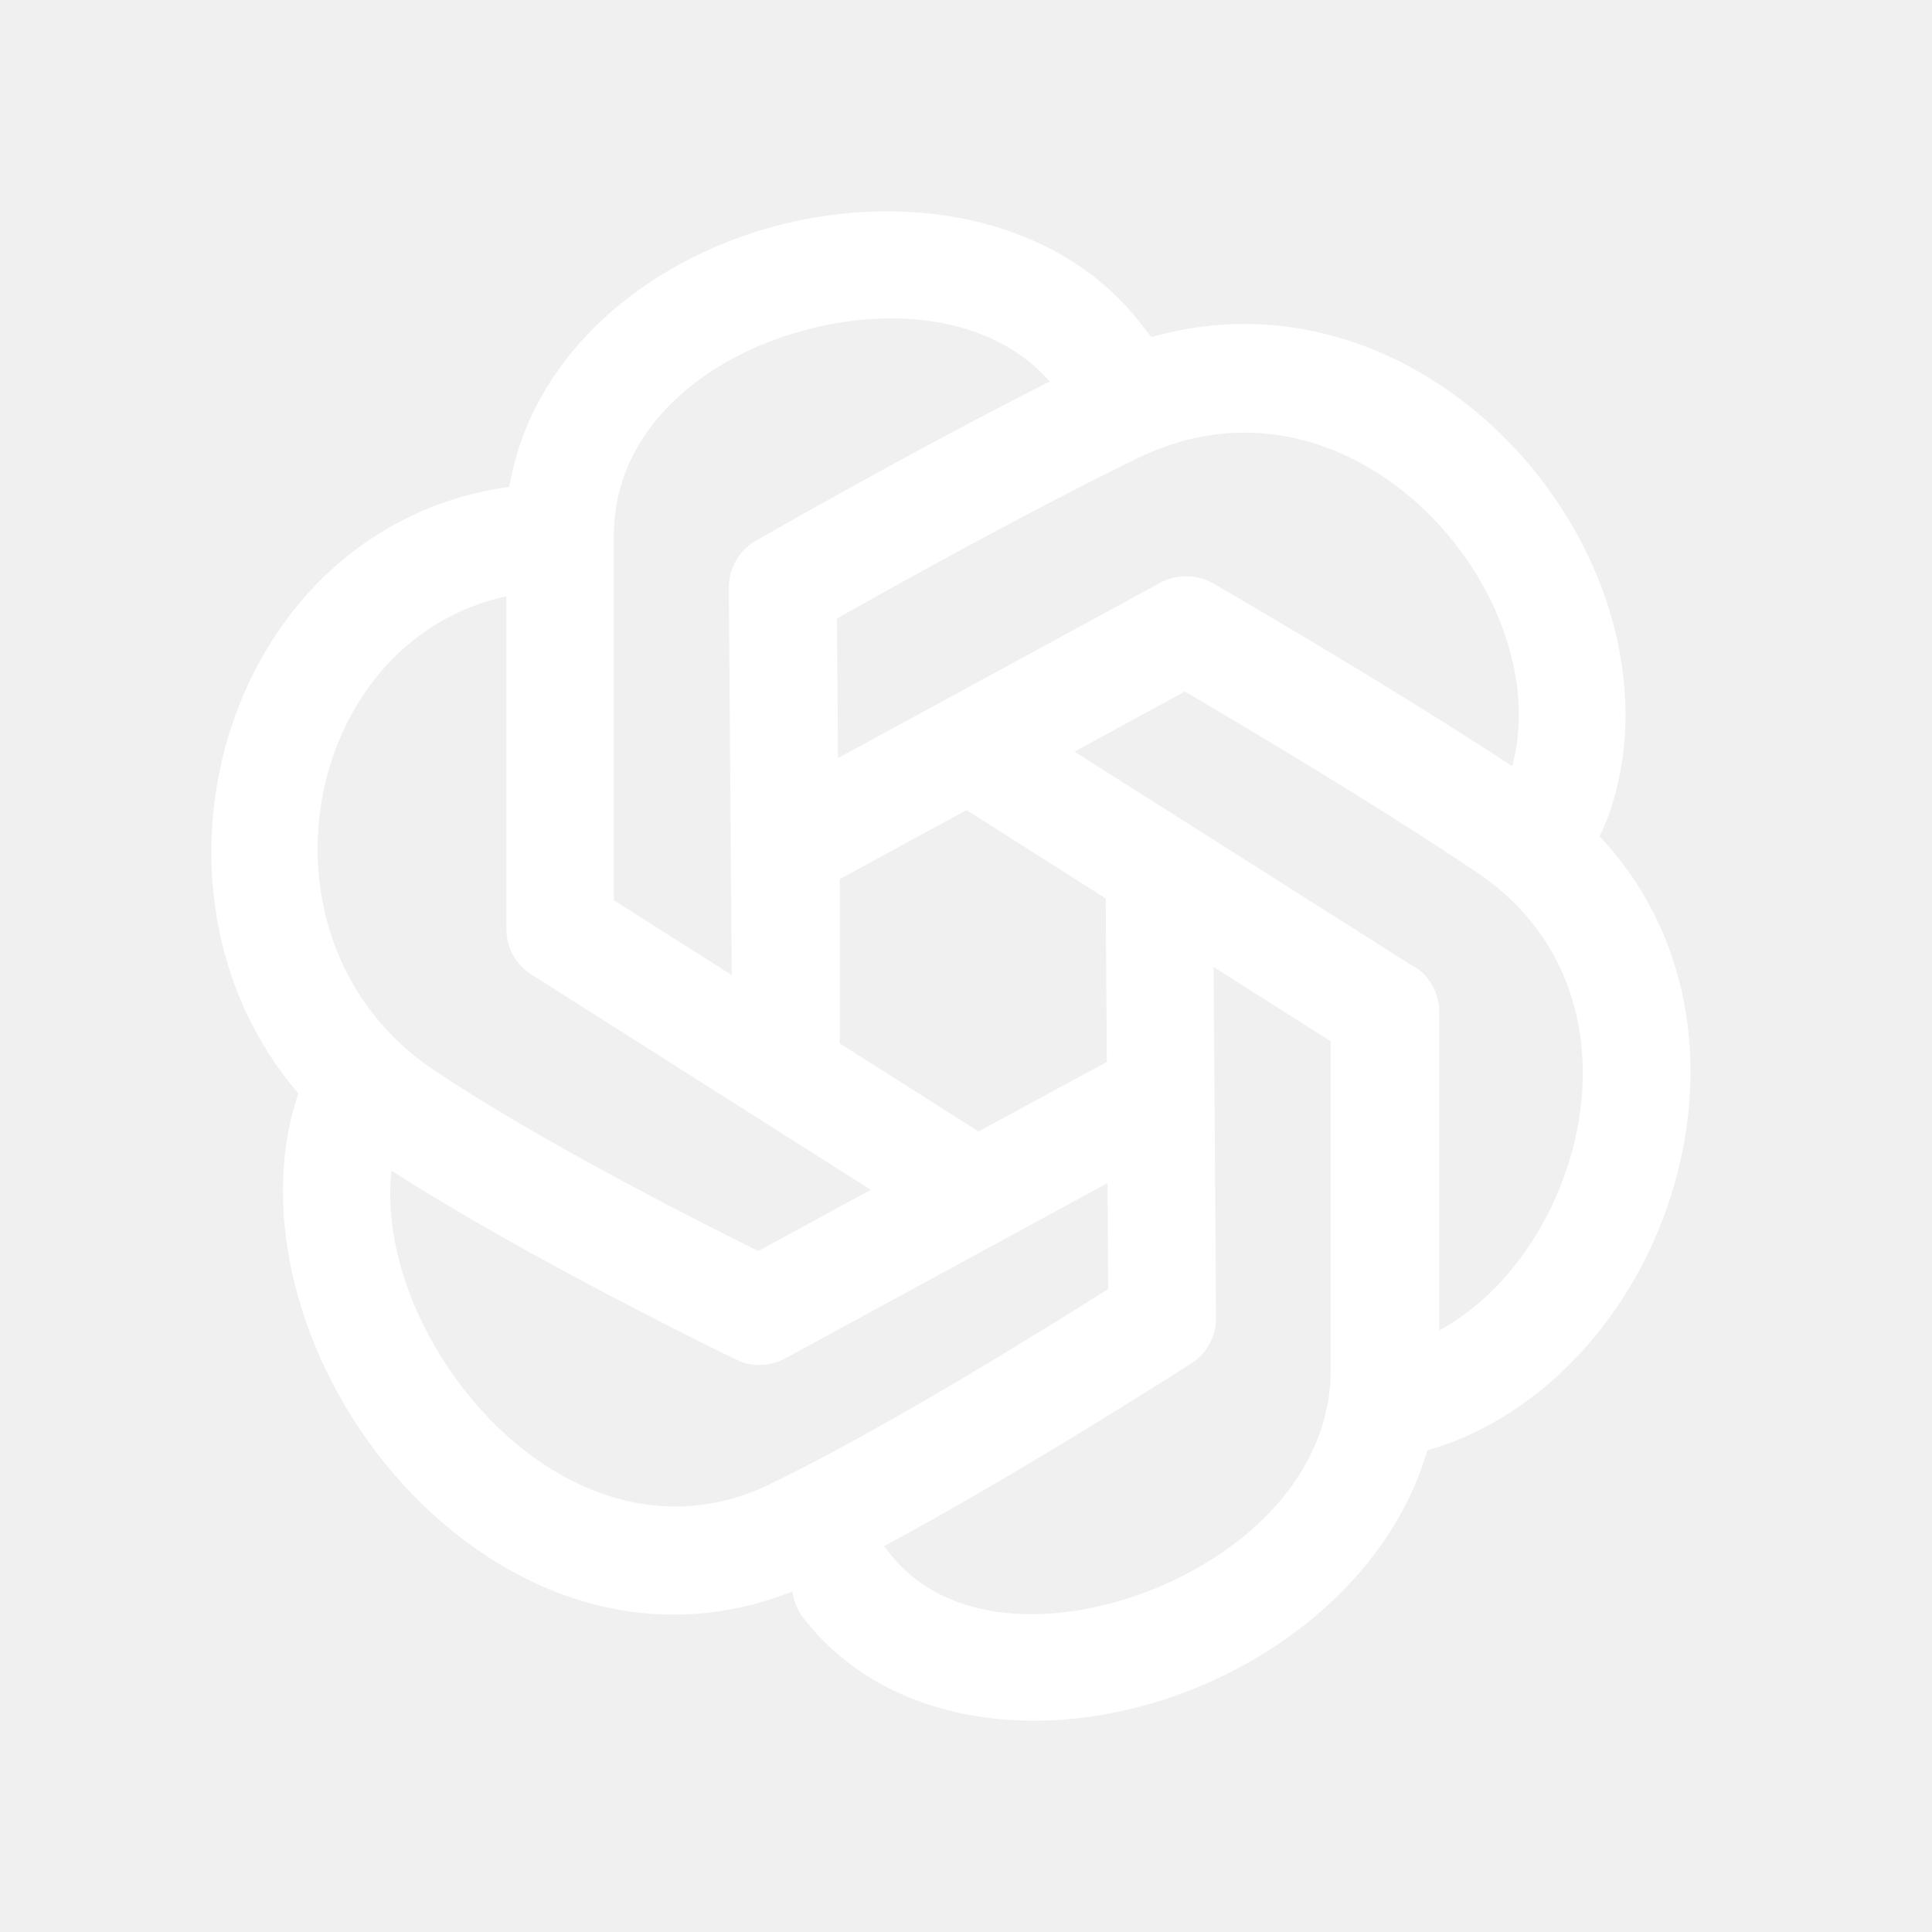
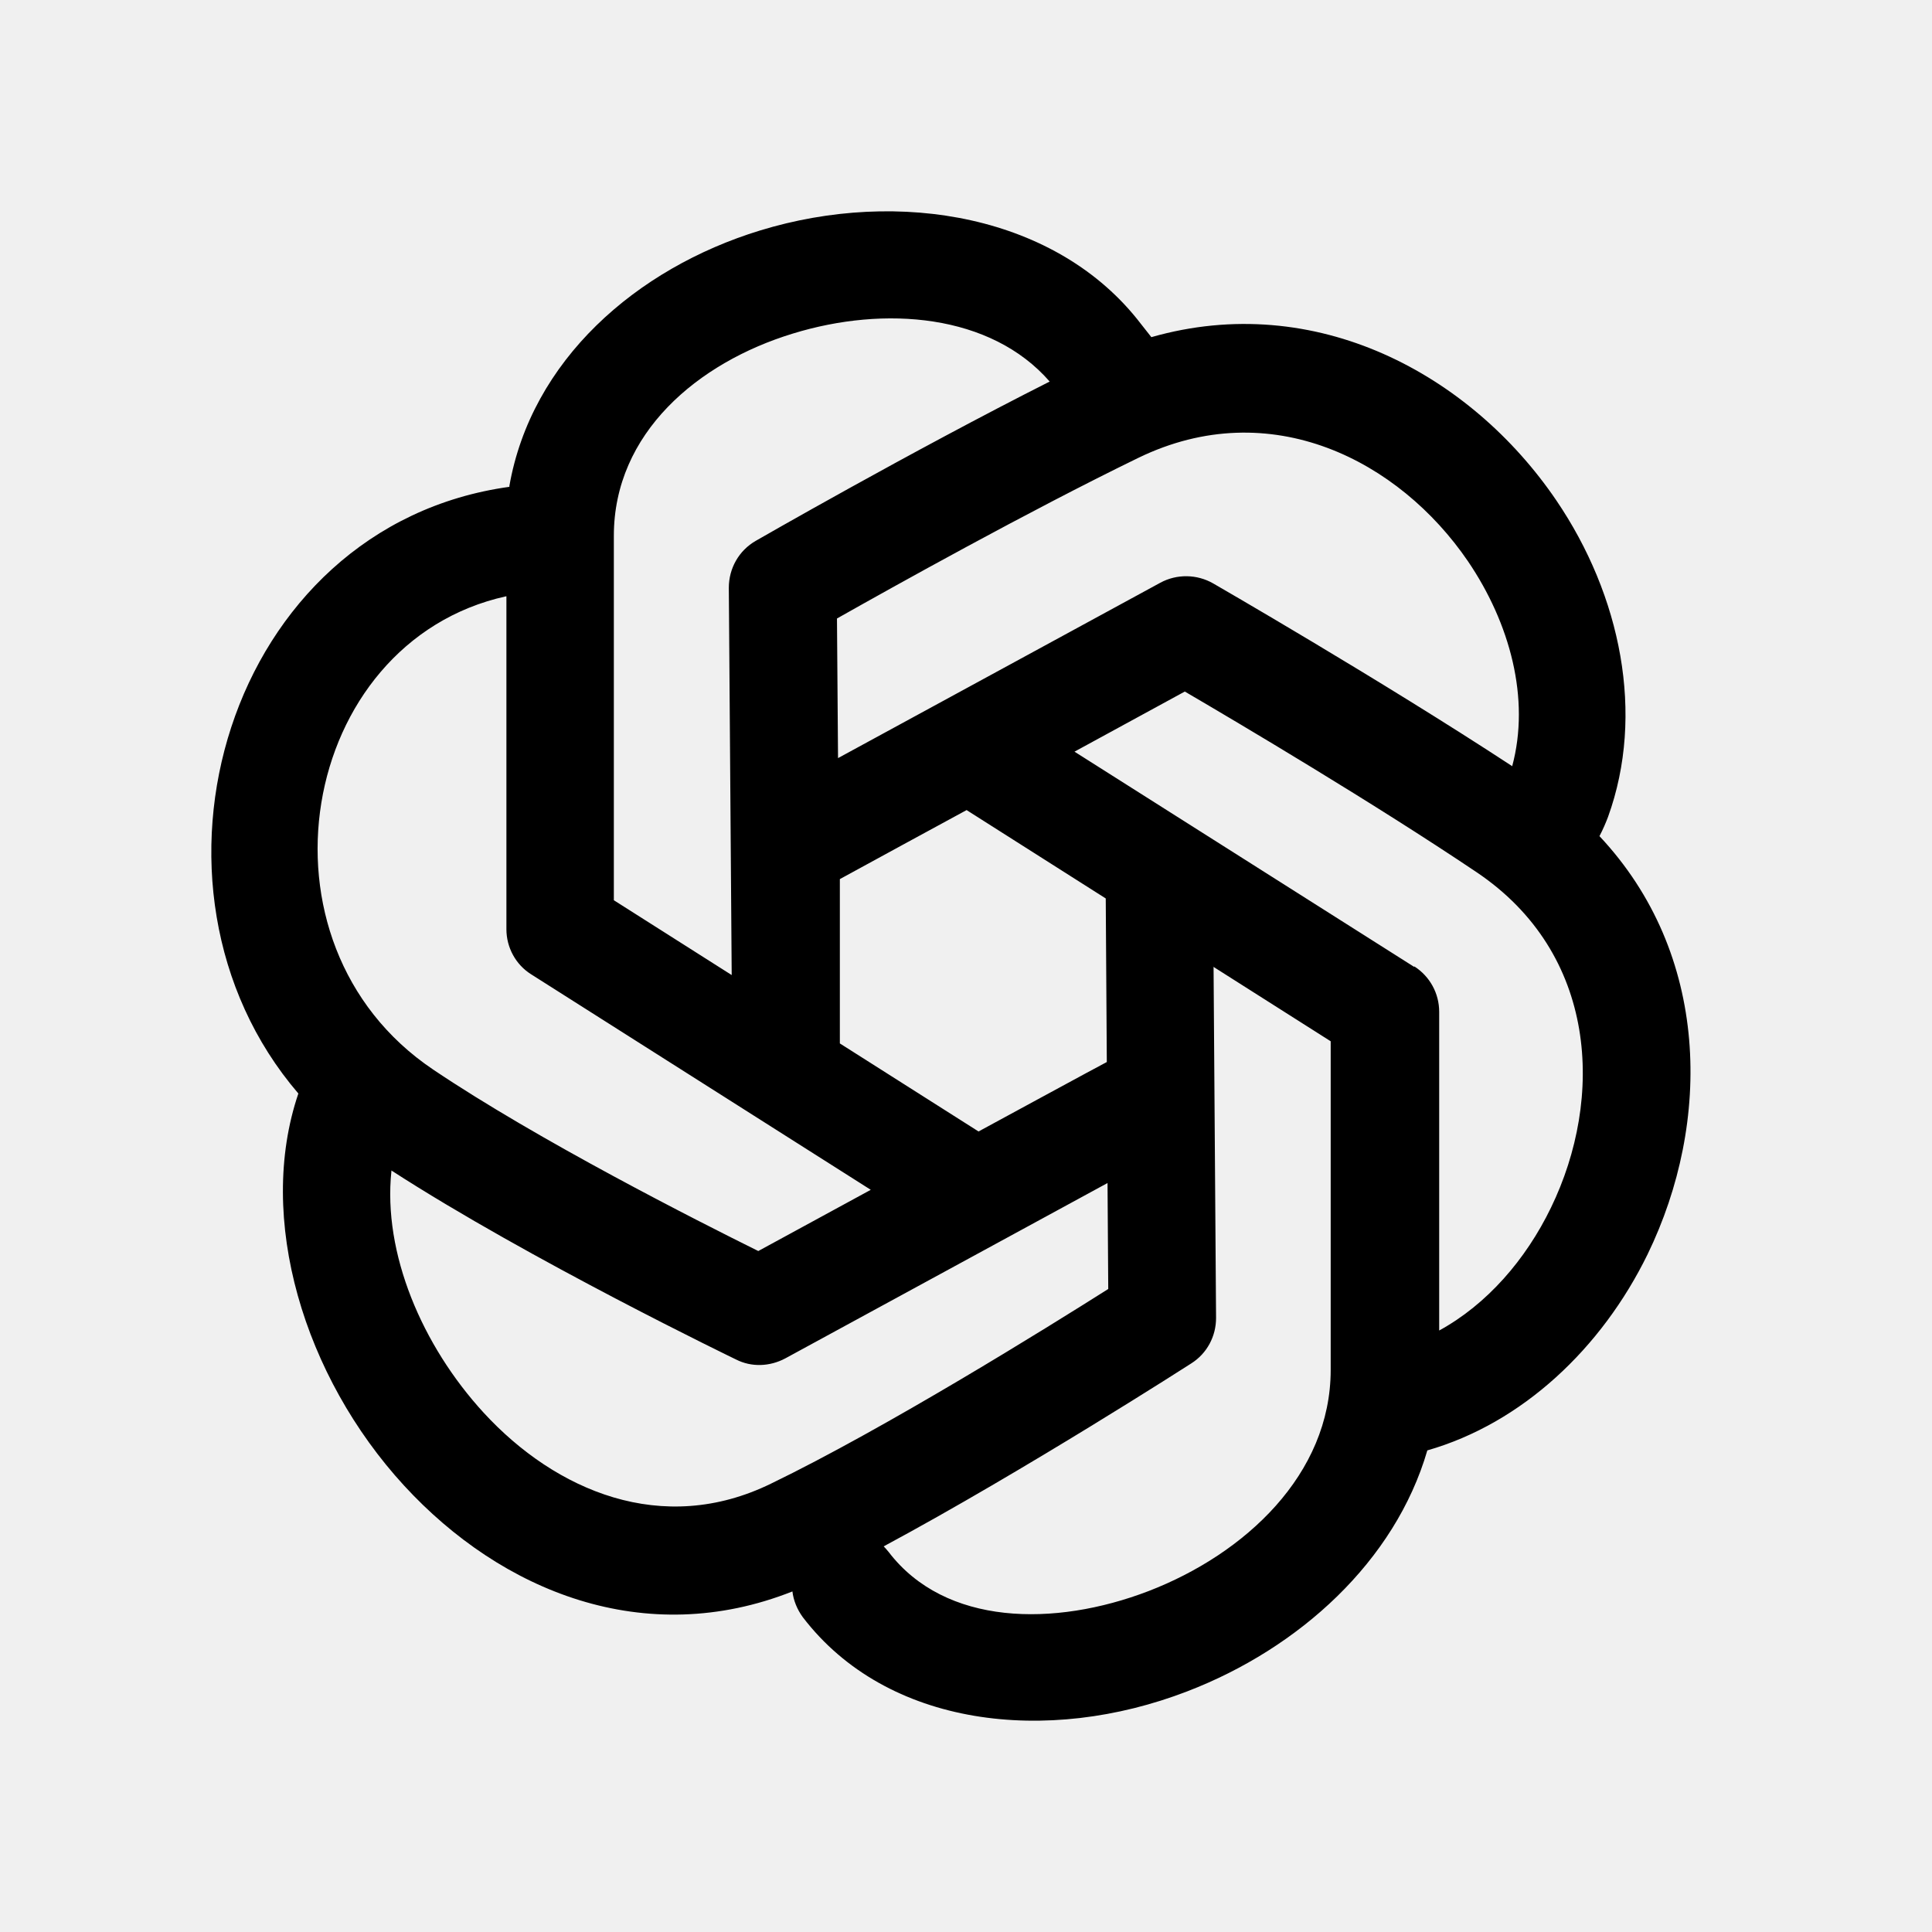
<svg xmlns="http://www.w3.org/2000/svg" width="51" height="51" viewBox="0 0 51 51" fill="none">
-   <path fill-rule="evenodd" clip-rule="evenodd" d="M13.453 12.85C5.979 13.88 3.19 23.405 7.876 28.866C6.756 32.164 8.027 36.341 10.664 39.213C13.244 42.02 17.029 43.551 20.918 42.01C20.946 42.247 21.041 42.483 21.193 42.691C23.412 45.592 27.643 46.074 31.342 44.647C34.292 43.513 36.825 41.217 37.678 38.287C40.182 37.569 42.279 35.594 43.493 33.109C45.19 29.613 45.143 25.181 42.222 22.072C42.316 21.893 42.392 21.713 42.449 21.562C43.426 18.86 42.791 15.723 41.083 13.209C38.816 9.873 34.728 7.662 30.393 8.9C30.299 8.777 30.204 8.664 30.118 8.551C27.918 5.678 23.735 4.96 20.064 6.084C16.792 7.086 14.022 9.514 13.444 12.841L13.453 12.85ZM32.035 25.521L32.101 34.791C32.101 35.273 31.864 35.727 31.446 35.991C31.446 35.991 27.055 38.816 23.327 40.82C23.375 40.867 23.412 40.914 23.46 40.971C24.949 42.917 27.832 42.955 30.318 42.001C32.869 41.018 35.127 38.92 35.127 36.161V27.487L32.016 25.512L32.035 25.521ZM10.332 30.917C10.105 33.081 11.139 35.519 12.77 37.295C14.667 39.355 17.484 40.565 20.349 39.166C23.375 37.702 27.643 35.046 29.255 34.026L29.236 31.229L20.728 35.859C20.32 36.076 19.837 36.095 19.429 35.887C19.429 35.887 13.984 33.26 10.332 30.898V30.917ZM37.337 25.512C37.745 25.776 37.991 26.221 37.991 26.712V35.122C39.253 34.432 40.277 33.251 40.941 31.881C42.345 28.989 42.184 25.172 38.968 23.017C36.255 21.194 32.746 19.115 31.276 18.255L28.364 19.842L37.327 25.521L37.337 25.512ZM13.358 15.741C7.885 16.951 6.472 24.898 11.433 28.233C14.212 30.104 18.414 32.23 20.017 33.024L22.986 31.408L14.022 25.72C13.614 25.465 13.368 25.011 13.368 24.529V15.741H13.358ZM25.518 21.383C25.518 21.383 22.198 23.187 22.17 23.206V27.544L25.831 29.868C25.831 29.868 29.17 28.054 29.217 28.035L29.189 23.717L25.528 21.392L25.518 21.383ZM27.709 10.072C26.154 8.286 23.355 8.059 20.927 8.806C18.423 9.571 16.204 11.432 16.204 14.145V23.764L19.315 25.739L19.239 15.515C19.239 15.004 19.505 14.532 19.95 14.277C19.95 14.277 24.038 11.924 27.709 10.072ZM39.917 20.23C40.4 18.444 39.86 16.45 38.75 14.815C36.938 12.16 33.543 10.393 30.052 12.085C27.121 13.511 23.583 15.486 22.094 16.327L22.122 20.012L30.631 15.382C31.067 15.146 31.598 15.156 32.025 15.401C32.025 15.401 36.407 17.924 39.926 20.23H39.917Z" fill="white" />
+   <path fill-rule="evenodd" clip-rule="evenodd" d="M13.453 12.85C5.979 13.88 3.19 23.405 7.876 28.866C6.756 32.164 8.027 36.341 10.664 39.213C13.244 42.02 17.029 43.551 20.918 42.01C20.946 42.247 21.041 42.483 21.193 42.691C23.412 45.592 27.643 46.074 31.342 44.647C34.292 43.513 36.825 41.217 37.678 38.287C40.182 37.569 42.279 35.594 43.493 33.109C45.19 29.613 45.143 25.181 42.222 22.072C42.316 21.893 42.392 21.713 42.449 21.562C43.426 18.86 42.791 15.723 41.083 13.209C38.816 9.873 34.728 7.662 30.393 8.9C30.299 8.777 30.204 8.664 30.118 8.551C27.918 5.678 23.735 4.96 20.064 6.084C16.792 7.086 14.022 9.514 13.444 12.841L13.453 12.85ZM32.035 25.521L32.101 34.791C32.101 35.273 31.864 35.727 31.446 35.991C31.446 35.991 27.055 38.816 23.327 40.82C23.375 40.867 23.412 40.914 23.46 40.971C24.949 42.917 27.832 42.955 30.318 42.001C32.869 41.018 35.127 38.92 35.127 36.161V27.487L32.016 25.512L32.035 25.521ZM10.332 30.917C10.105 33.081 11.139 35.519 12.77 37.295C14.667 39.355 17.484 40.565 20.349 39.166C23.375 37.702 27.643 35.046 29.255 34.026L29.236 31.229L20.728 35.859C20.32 36.076 19.837 36.095 19.429 35.887C19.429 35.887 13.984 33.26 10.332 30.898V30.917ZM37.337 25.512C37.745 25.776 37.991 26.221 37.991 26.712V35.122C39.253 34.432 40.277 33.251 40.941 31.881C42.345 28.989 42.184 25.172 38.968 23.017C36.255 21.194 32.746 19.115 31.276 18.255L28.364 19.842L37.327 25.521L37.337 25.512ZM13.358 15.741C7.885 16.951 6.472 24.898 11.433 28.233C14.212 30.104 18.414 32.23 20.017 33.024L22.986 31.408L14.022 25.72C13.614 25.465 13.368 25.011 13.368 24.529V15.741H13.358ZM25.518 21.383C25.518 21.383 22.198 23.187 22.17 23.206V27.544L25.831 29.868C25.831 29.868 29.17 28.054 29.217 28.035L29.189 23.717L25.528 21.392L25.518 21.383ZM27.709 10.072C26.154 8.286 23.355 8.059 20.927 8.806C18.423 9.571 16.204 11.432 16.204 14.145V23.764L19.315 25.739L19.239 15.515C19.239 15.004 19.505 14.532 19.95 14.277C19.95 14.277 24.038 11.924 27.709 10.072ZM39.917 20.23C40.4 18.444 39.86 16.45 38.75 14.815C36.938 12.16 33.543 10.393 30.052 12.085C27.121 13.511 23.583 15.486 22.094 16.327L22.122 20.012L30.631 15.382C31.067 15.146 31.598 15.156 32.025 15.401C32.025 15.401 36.407 17.924 39.926 20.23H39.917Z" fill="currentColor" />
</svg>
